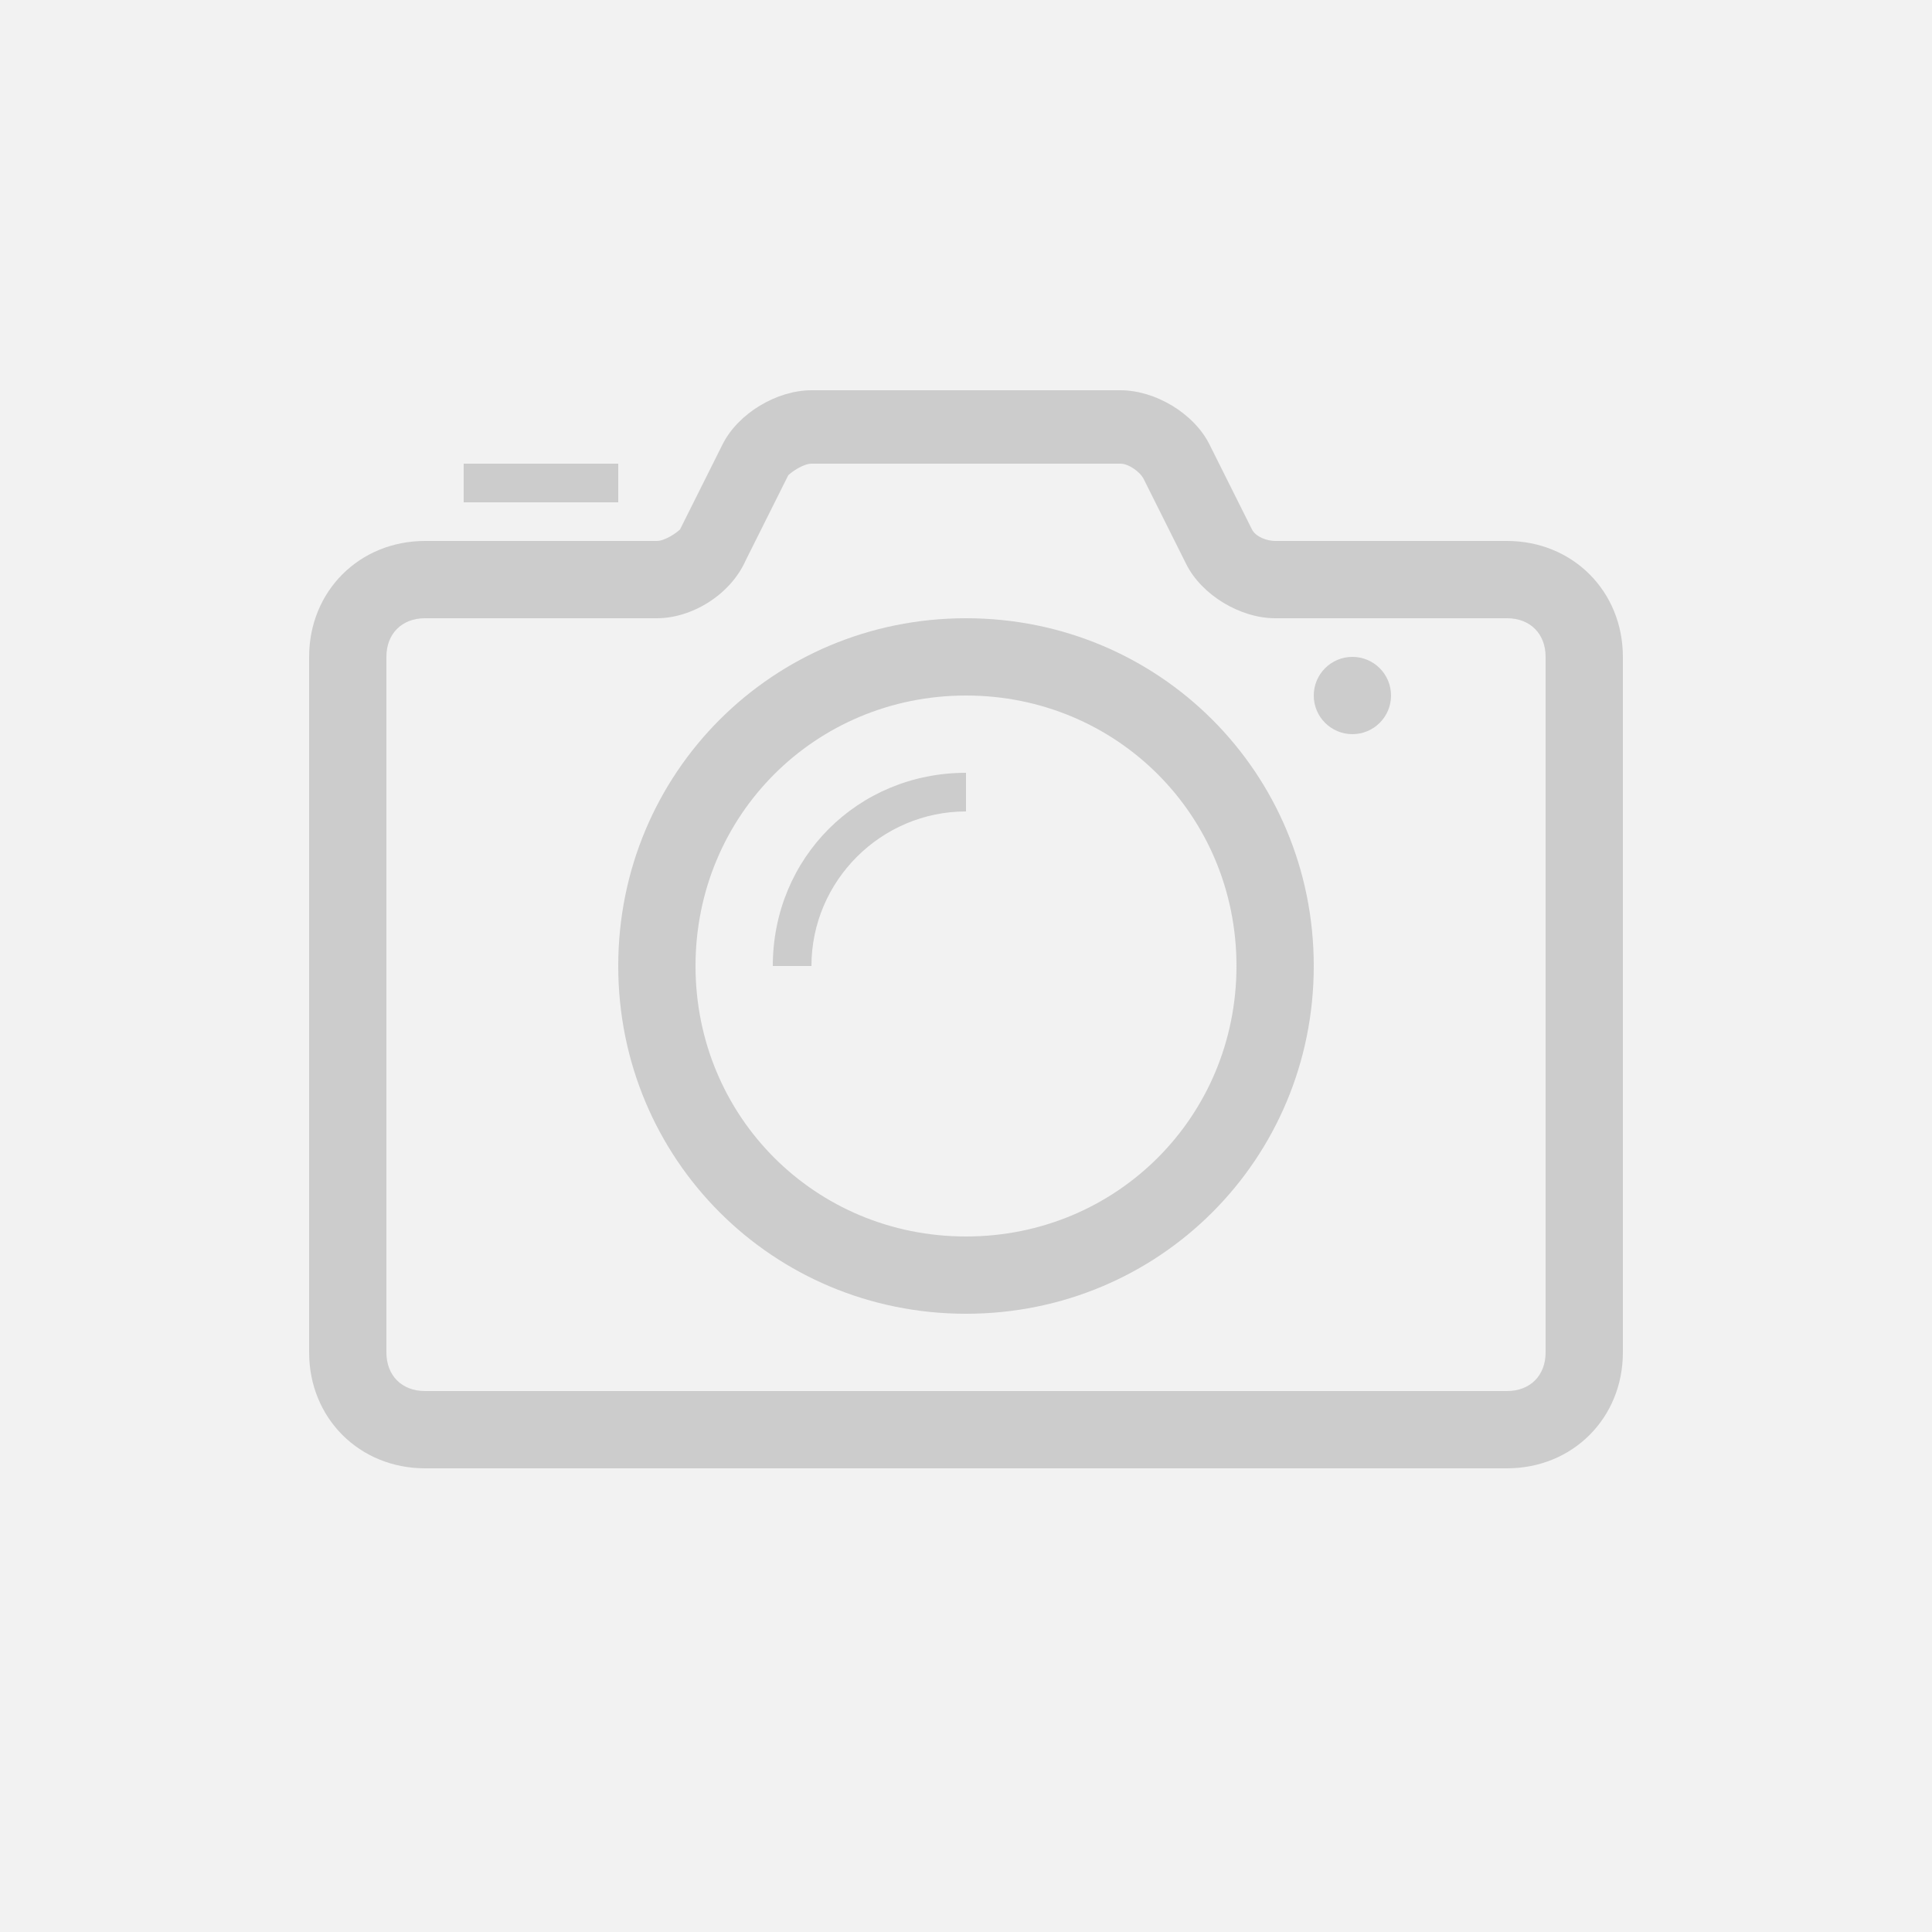
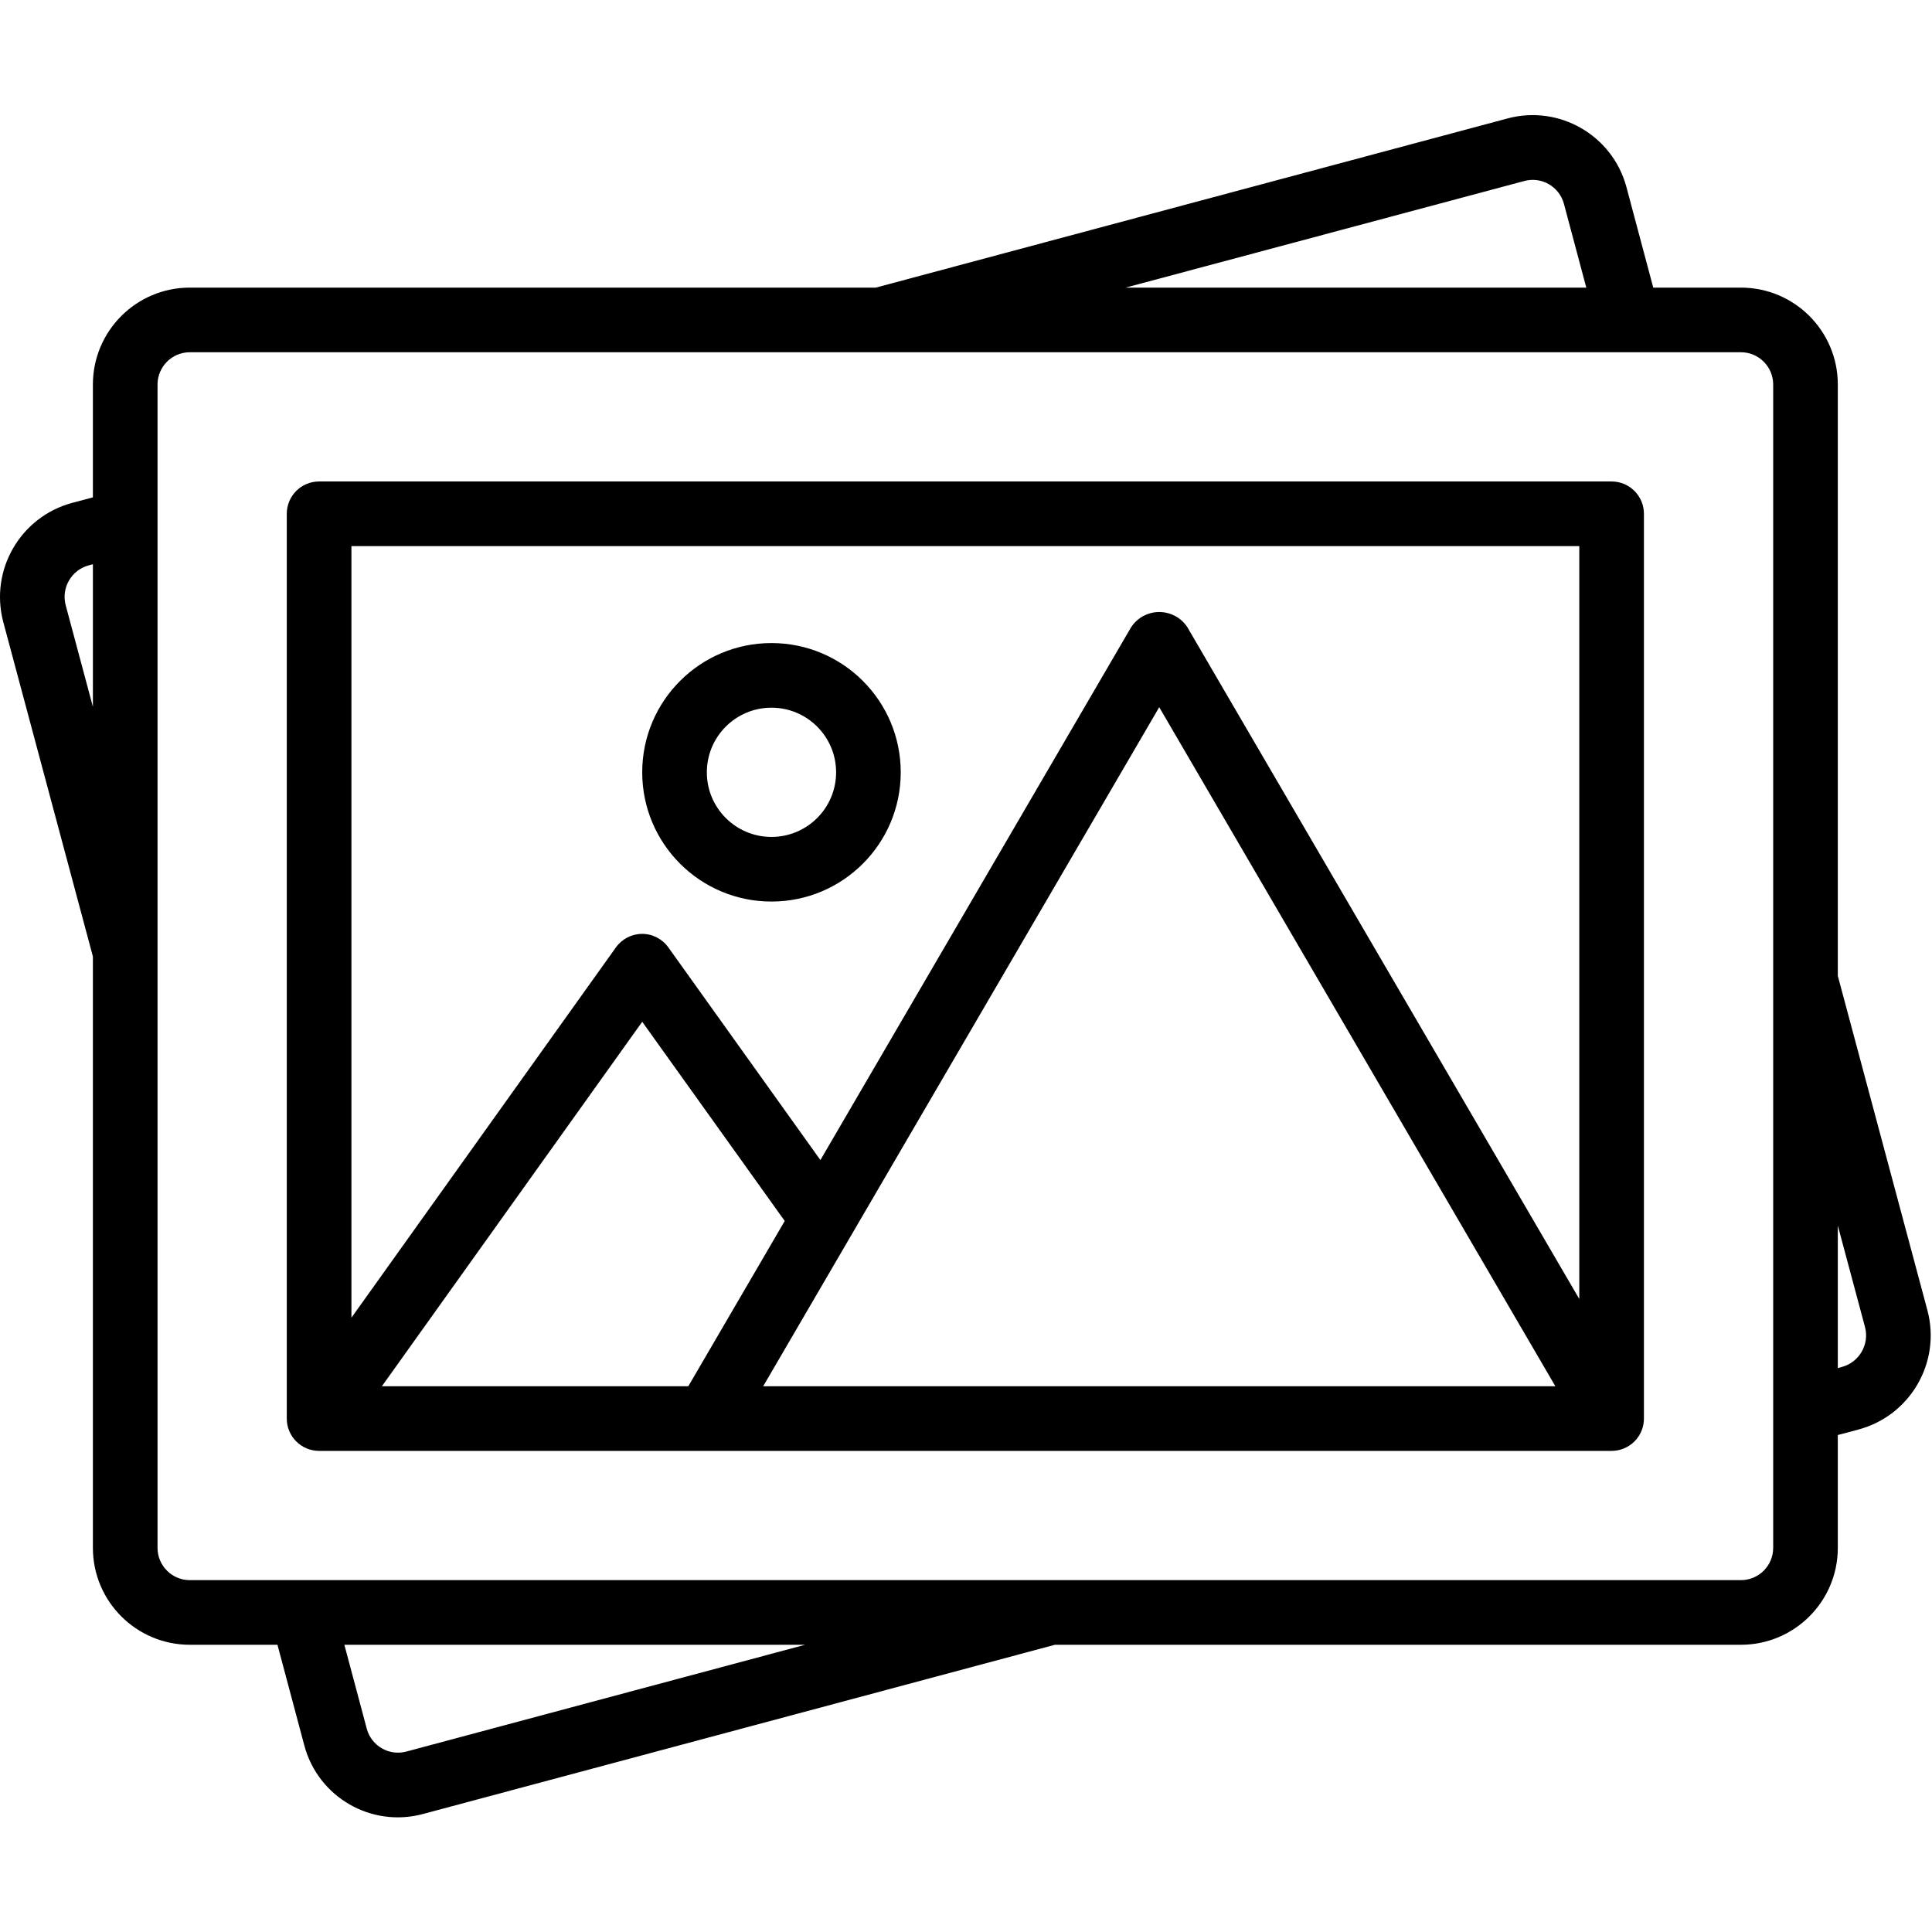
- <svg xmlns="http://www.w3.org/2000/svg" viewBox="0 0 50 50" fill="#ccc">
-   <rect width="100%" height="100%" fill="#f2f2f2" />
-   <path d="M39 38H11c-1.7 0-3-1.3-3-3V17c0-1.7 1.3-3 3-3h6c.2 0 .5-.2.6-.3l1.1-2.2c.4-.8 1.4-1.4 2.3-1.4h8c.9 0 1.9.6 2.3 1.4l1.1 2.2c.1.2.4.3.6.3h6c1.7 0 3 1.3 3 3v18c0 1.7-1.3 3-3 3zM11 16c-.6 0-1 .4-1 1v18c0 .6.4 1 1 1h28c.6 0 1-.4 1-1V17c0-.6-.4-1-1-1h-6c-.9 0-1.9-.6-2.3-1.4l-1.1-2.2c-.1-.2-.4-.4-.6-.4h-8c-.2 0-.5.2-.6.3l-1.1 2.2c-.4.9-1.4 1.5-2.3 1.5h-6z" />
-   <path d="M25 34c-5 0-9-4-9-9s4-9 9-9 9 4 9 9-4 9-9 9zm0-16c-3.9 0-7 3.1-7 7s3.1 7 7 7 7-3.1 7-7-3.1-7-7-7z" />
-   <circle cx="35" cy="18" r="1" />
-   <path d="M12 12h4v1h-4z" />
-   <path d="M25 21v-1c-2.8 0-5 2.2-5 5h1c0-2.2 1.8-4 4-4z" />
+ <svg xmlns="http://www.w3.org/2000/svg" height="339pt" viewBox="0 -20 339.225 339" width="339pt">
+   <path d="m282.973 64.426h-226.945c-3.137 0-5.676 2.543-5.676 5.676v158.863c0 3.133 2.543 5.672 5.676 5.672h226.945c3.133 0 5.672-2.539 5.672-5.672v-158.863c0-3.133-2.539-5.676-5.672-5.676zm-215.922 158.863 45.711-63.996 25.023 34.977-16.93 29.02zm66.949 0 69.539-119.23 69.555 119.23zm143.297-147.516v132.199l-68.852-118.016c-1.82-2.707-5.492-3.426-8.199-1.605-.633.426-1.18.973-1.605 1.605l-54.594 93.617-26.664-37.293c-1.059-1.508-2.777-2.414-4.621-2.422-1.832 0-3.551.883-4.617 2.375l-46.441 65.02v-135.48zm0 0" />
+   <path d="m338.438 210.02-15.75-58.785v-103.828c0-9.398-7.621-17.02-17.02-17.02h-15.387l-4.727-17.727c-2.473-9.043-11.785-14.398-20.844-11.98l-110.934 29.707h-120.445c-9.398 0-17.02 7.621-17.02 17.02v19.809l-3.699.984c-9.051 2.473-14.426 11.77-12.051 20.848l15.75 58.785v103.828c0 9.398 7.621 17.02 17.02 17.02h15.387l4.727 17.723c2.441 9.062 11.766 14.43 20.828 11.988.004-.004.012-.004.016-.004l110.934-29.707h120.445c9.398 0 17.02-7.621 17.02-17.023v-19.805l3.699-.988c9.051-2.469 14.426-11.766 12.051-20.844zm-70.785-198.355c3.012-.805 6.105.969 6.934 3.969l3.938 14.754h-80.883zm-256.125 74.465c-.789-3.035 1.008-6.141 4.027-6.973l.758-.199v25.031zm59.816 201.301c-3.008.805-6.102-.969-6.934-3.969l-3.945-14.781h80.895zm239.996-35.77c0 3.133-2.539 5.672-5.672 5.672h-272.336c-3.133 0-5.672-2.539-5.672-5.672v-204.254c0-3.133 2.539-5.672 5.672-5.672h272.336c3.133 0 5.672 2.539 5.672 5.672zm12.102-31.773-.754.219v-25.031l4.785 17.859c.773 3.027-1.02 6.121-4.031 6.953zm0 0" />
+   <path d="m135.457 138.184c12.535 0 22.695-10.16 22.695-22.691 0-12.535-10.16-22.695-22.695-22.695-12.535 0-22.695 10.16-22.695 22.695 0 12.531 10.16 22.691 22.695 22.691zm0-34.039c6.266 0 11.348 5.078 11.348 11.348 0 6.266-5.082 11.344-11.348 11.344s-11.348-5.078-11.348-11.344c0-6.27 5.082-11.348 11.348-11.348zm0 0" />
</svg>
